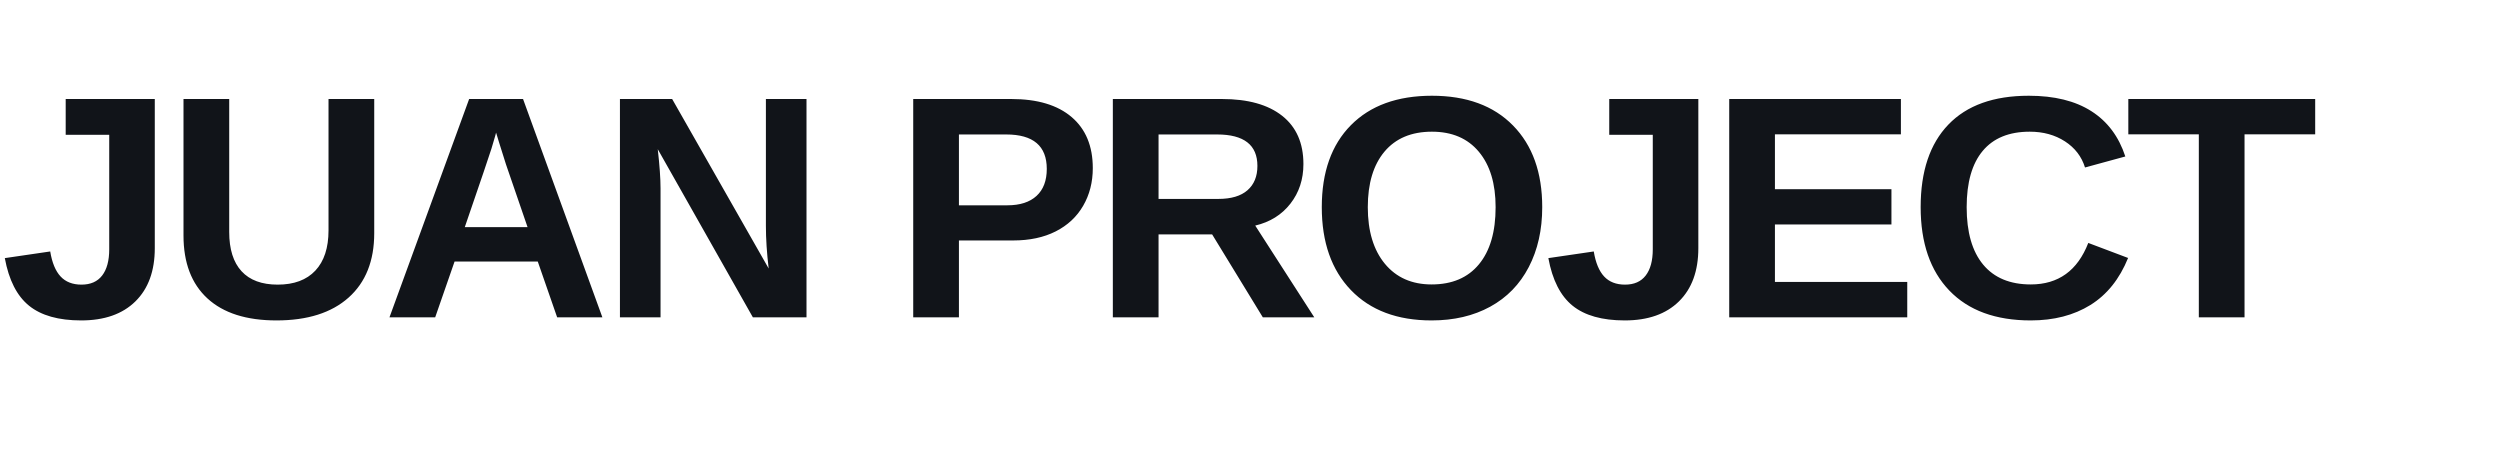
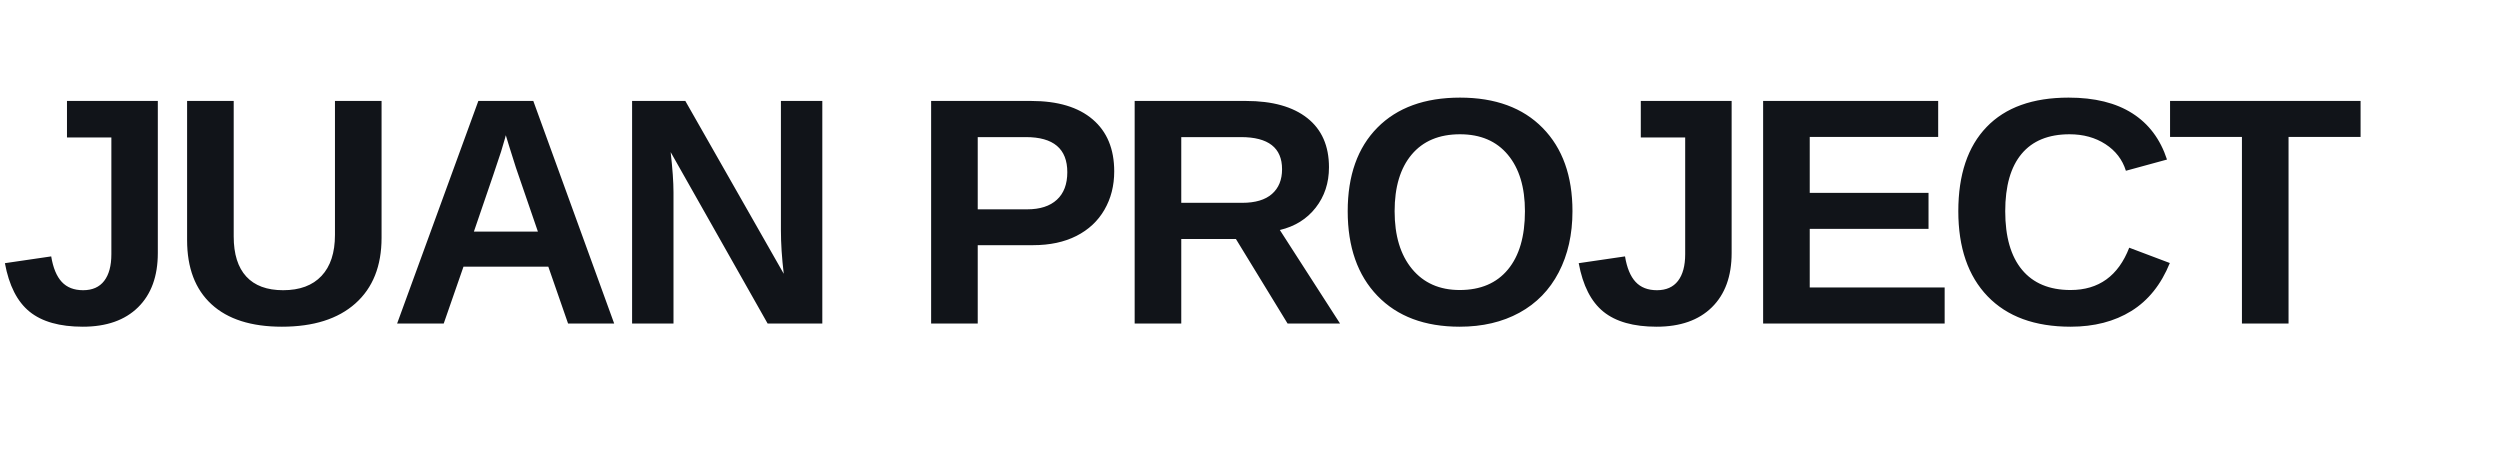
- <svg xmlns="http://www.w3.org/2000/svg" viewBox="0 0 1040 190" role="img" aria-label="JUAN PROJECT">
-   <rect width="1040" height="190" fill="none" />
+ <svg xmlns="http://www.w3.org/2000/svg" viewBox="0 0 1020 190" role="img" aria-label="JUAN PROJECT">
+   <rect width="880" height="190" fill="none" />
  <text x="0" y="132" font-family="Arial, Helvetica, sans-serif" font-size="132" font-weight="900" letter-spacing="-5" fill="#111419">JUAN PROJECT</text>
</svg>
